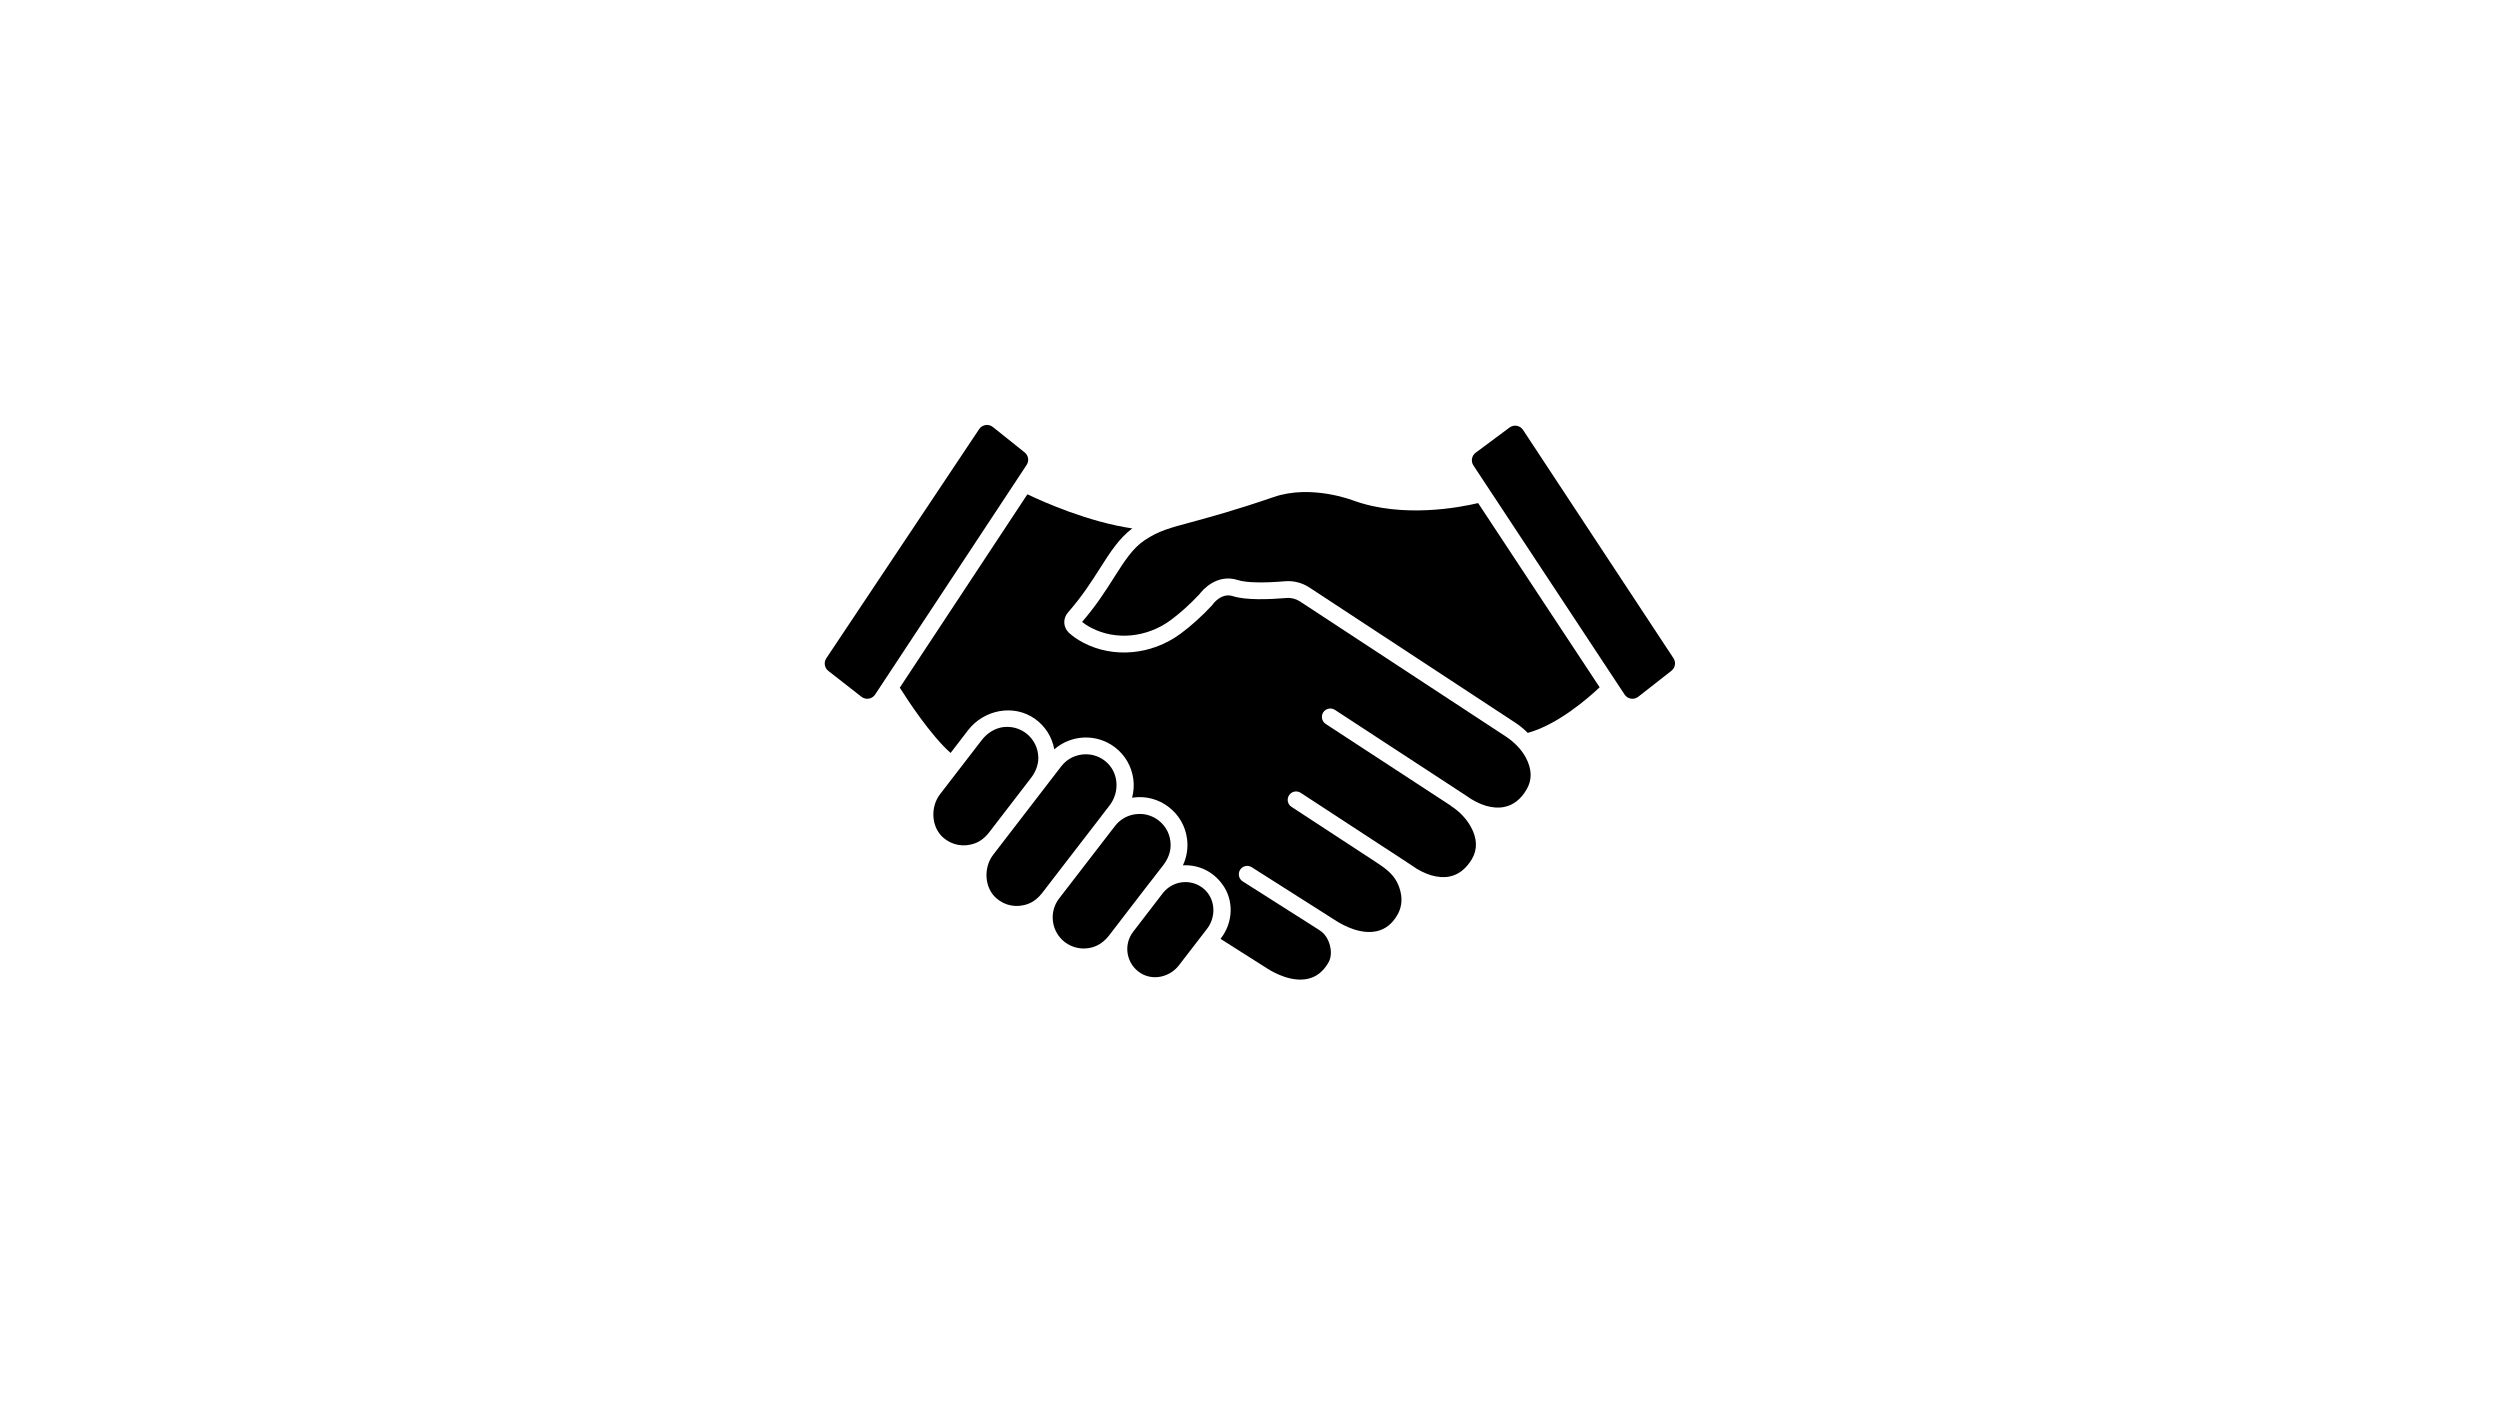
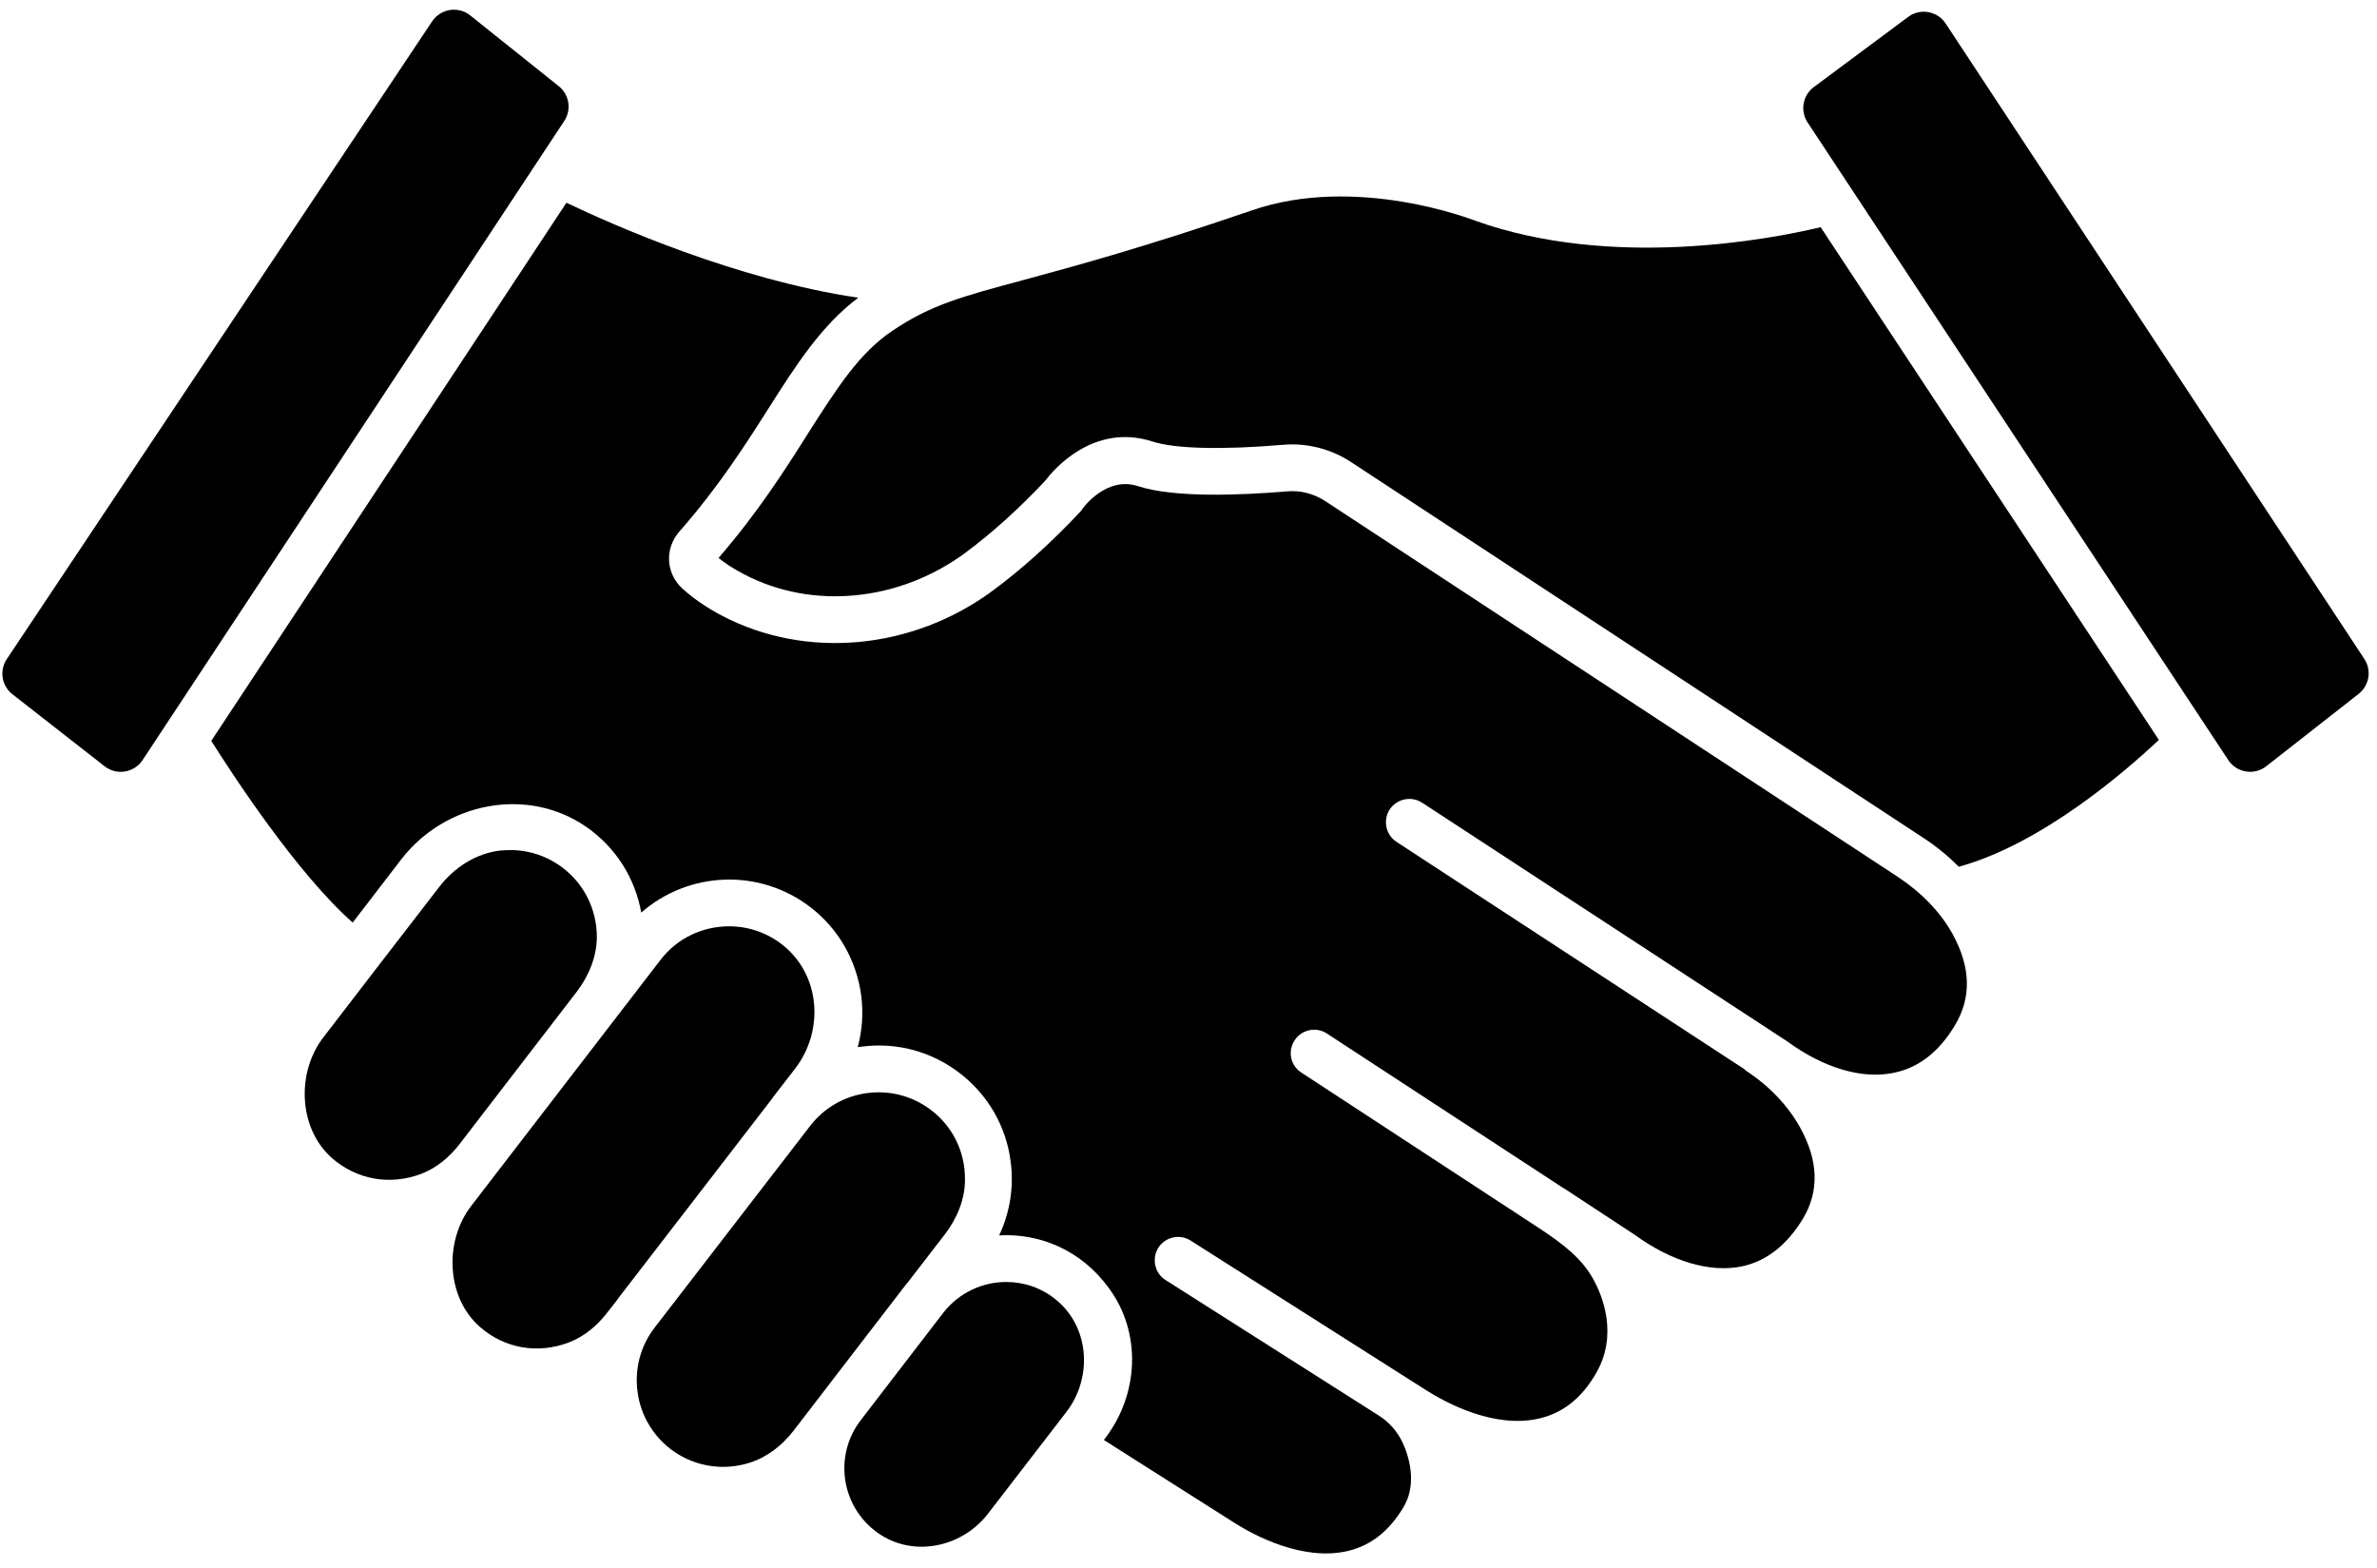
- <svg xmlns="http://www.w3.org/2000/svg" width="1920" zoomAndPan="magnify" viewBox="0 0 1440 810" height="1080" preserveAspectRatio="xMidYMid meet" version="1.0">
-   <path fill="#000000" d="M 963.922 379.133 L 877.262 247.617 C 875.551 245.02 872.004 244.395 869.504 246.25 L 849.977 260.773 C 847.672 262.484 847.105 265.699 848.688 268.094 L 935.762 400.059 C 937.504 402.699 941.133 403.289 943.621 401.34 L 962.738 386.371 C 964.957 384.633 965.473 381.484 963.922 379.133 Z M 963.922 379.133 " fill-opacity="1" fill-rule="nonzero" />
-   <path fill="#000000" d="M 779.898 288.43 C 779.434 288.277 755.324 278.785 733.594 286.316 C 711.344 293.949 696.992 297.82 686.566 300.656 C 673.711 304.113 667.258 305.816 659.309 311.18 C 652.391 315.77 647.746 323.148 641.809 332.434 C 636.957 340.121 631.434 348.785 623.277 358.227 C 624.414 359.152 626.168 360.391 628.594 361.629 C 642.688 369.008 660.547 367.254 674.176 357.297 C 679.699 353.223 685.324 348.168 690.902 342.234 C 692.449 340.172 700.762 330.164 713.098 334.137 C 717.641 335.633 727.5 335.891 740.148 334.805 C 745 334.395 749.957 335.633 754.086 338.312 L 872.715 416.207 C 875.398 417.961 877.824 419.973 879.992 422.141 C 897.285 417.395 914.785 402.125 921.395 395.883 L 851.395 289.773 C 840.812 292.301 808.137 298.543 779.898 288.43 Z M 779.898 288.43 " fill-opacity="1" fill-rule="nonzero" />
-   <path fill="#000000" d="M 682.797 508.078 C 677.945 508.078 673.145 510.246 669.891 514.32 L 652.648 536.762 C 646.867 544.344 648.777 555.383 657.039 560.543 C 664.266 565.031 673.867 562.762 679.027 556.055 L 695.289 534.957 C 700.711 527.887 700.09 517.469 693.172 511.793 C 690.125 509.266 686.461 508.078 682.797 508.078 Z M 682.797 508.078 " fill-opacity="1" fill-rule="nonzero" />
-   <path fill="#000000" d="M 662.305 508.34 L 670.148 498.176 C 672.68 494.875 674.332 490.852 674.277 486.723 C 674.277 481.051 671.699 475.891 667.309 472.539 C 664.16 470.113 660.34 468.824 656.418 468.824 C 655.645 468.824 654.871 468.875 654.043 468.977 C 649.344 469.598 645.113 472.023 642.223 475.789 L 610.012 517.57 C 607.117 521.336 605.879 526.031 606.5 530.777 C 607.117 535.523 609.547 539.703 613.312 542.641 C 617.703 545.996 623.379 547.18 628.852 545.738 C 632.879 544.707 636.336 542.074 638.867 538.773 L 644.855 530.984 C 644.906 530.934 644.957 530.828 645.008 530.777 L 662.148 508.492 C 662.199 508.441 662.25 508.391 662.305 508.34 Z M 662.305 508.34 " fill-opacity="1" fill-rule="nonzero" />
-   <path fill="#000000" d="M 634.531 469.855 L 639.125 463.922 C 645.113 456.133 644.391 444.785 636.801 438.543 C 633.496 435.809 629.473 434.469 625.445 434.469 C 620.074 434.469 614.758 436.84 611.25 441.434 L 572.066 492.348 C 566.441 499.672 566.906 511.277 573.875 517.367 C 578.883 521.801 585.852 523.09 592.355 520.562 C 595.453 519.379 598.086 517.16 600.148 514.527 L 602.371 511.691 L 602.371 511.641 L 634.531 469.906 Z M 634.531 469.855 " fill-opacity="1" fill-rule="nonzero" />
-   <path fill="#000000" d="M 593.902 448.035 C 596.434 444.734 598.086 440.711 598.086 436.582 C 598.035 430.91 595.453 425.75 591.062 422.398 C 587.914 419.973 584.094 418.684 580.172 418.684 C 579.5 418.684 578.777 418.734 578.055 418.785 C 572.996 419.406 568.559 422.293 565.461 426.316 C 560.039 433.332 548.375 448.449 541.457 457.477 C 535.828 464.801 536.344 476.355 543.262 482.441 C 548.32 486.879 555.238 488.168 561.742 485.691 C 564.84 484.504 567.473 482.34 569.539 479.707 C 574.75 472.898 588.434 455.152 593.902 448.035 Z M 593.902 448.035 " fill-opacity="1" fill-rule="nonzero" />
-   <path fill="#000000" d="M 867.398 424.254 L 748.77 346.414 C 746.445 344.918 743.66 344.195 740.977 344.453 C 731.012 345.277 717.539 345.793 710.105 343.371 C 703.445 341.203 698.645 348.012 698.594 348.062 C 698.488 348.27 698.336 348.477 698.18 348.629 C 692.141 355.078 685.996 360.598 679.906 365.086 C 663.336 377.262 641.449 379.273 624.102 370.246 C 620.746 368.492 617.906 366.531 615.688 364.469 C 612.332 361.32 612.125 356.215 615.172 352.758 C 623.277 343.523 628.801 334.859 633.652 327.223 C 639.484 318.039 644.598 310.098 652.184 304.371 C 626.992 300.656 601.391 289.309 591.785 284.719 L 518.277 396.09 C 522.77 403.207 536.035 423.531 547.547 433.695 L 557.613 420.59 C 566.75 408.777 583.734 405.426 595.969 413.938 C 602.008 418.168 605.984 424.461 607.273 431.633 C 616.98 423.121 631.641 422.348 642.273 430.496 C 648.105 434.984 651.824 441.484 652.805 448.809 C 653.27 452.418 653.012 456.031 652.082 459.488 C 652.34 459.434 652.598 459.383 652.805 459.383 C 660.133 458.402 667.363 460.363 673.195 464.852 C 679.027 469.34 682.797 475.84 683.727 483.113 C 684.449 488.426 683.57 493.738 681.352 498.434 C 689.715 497.969 698.336 501.426 704.117 509.422 C 710.879 518.656 710.258 531.344 703.289 540.422 L 703.031 540.785 L 730.188 558.016 C 734.109 560.492 744.227 565.957 753.57 563.738 C 758.32 562.605 762.035 559.664 765.031 554.711 C 767.559 550.535 766.684 545.324 764.926 541.457 C 763.844 539.082 762.09 537.07 759.867 535.68 L 715.781 507.668 C 713.562 506.273 712.891 503.281 714.285 501.012 C 715.73 498.742 718.727 498.074 720.996 499.516 L 769.883 530.57 C 773.805 533.047 783.926 538.566 793.27 536.297 C 798.016 535.164 801.785 532.223 804.727 527.27 C 809.684 519.066 806.121 510.762 804.367 507.562 C 801.992 503.281 798.379 500.395 792.957 496.836 L 743.918 464.75 C 741.645 463.305 741.027 460.312 742.523 458.043 C 743.969 455.824 746.961 455.207 749.184 456.648 L 798.273 488.734 L 798.328 488.734 L 812.938 498.332 C 820.523 503.852 828.473 506.172 834.926 504.883 C 840.09 503.852 844.375 500.496 847.73 494.977 C 851.137 489.305 850.93 482.957 847.16 476.148 C 844.684 471.66 840.812 467.535 835.906 464.336 C 835.754 464.234 835.699 464.129 835.598 464.027 L 763.586 416.98 C 761.367 415.535 760.746 412.492 762.191 410.273 C 763.688 408.059 766.684 407.438 768.902 408.883 L 844.426 458.25 C 852.012 463.82 859.965 466.141 866.469 464.801 C 871.629 463.77 875.914 460.469 879.219 454.895 C 882.625 449.223 882.469 442.93 878.703 436.066 C 876.223 431.578 872.301 427.504 867.398 424.254 Z M 867.398 424.254 " fill-opacity="1" fill-rule="nonzero" />
-   <path fill="#000000" d="M 590.199 260.586 L 571.879 245.949 C 569.398 243.965 565.754 244.531 563.992 247.172 L 475.945 379.172 C 474.375 381.527 474.883 384.695 477.117 386.438 L 496.203 401.348 C 498.695 403.297 502.32 402.703 504.062 400.062 L 591.34 267.793 C 592.879 265.457 592.387 262.332 590.199 260.586 Z M 590.199 260.586 " fill-opacity="1" fill-rule="nonzero" />
+ <svg xmlns="http://www.w3.org/2000/svg" width="655" zoomAndPan="magnify" viewBox="0 0 491.25 324" height="432" preserveAspectRatio="xMidYMid meet" version="1.0">
+   <path fill="#000000" d="M 488.633 136.172 L 402.102 4.855 C 400.395 2.262 396.852 1.641 394.359 3.492 L 374.859 17.992 C 372.559 19.703 371.992 22.91 373.57 25.301 L 460.512 157.066 C 462.254 159.703 465.875 160.293 468.363 158.344 L 487.449 143.398 C 489.664 141.664 490.18 138.52 488.633 136.172 Z M 488.633 136.172 " fill-opacity="1" fill-rule="nonzero" />
+   <path fill="#000000" d="M 304.887 45.609 C 304.422 45.453 280.352 35.977 258.652 43.496 C 236.438 51.121 222.109 54.984 211.695 57.816 C 198.863 61.266 192.418 62.965 184.48 68.324 C 177.574 72.906 172.938 80.273 167.008 89.543 C 162.164 97.219 156.648 105.871 148.504 115.297 C 149.637 116.223 151.391 117.461 153.812 118.695 C 167.883 126.062 185.719 124.309 199.324 114.371 C 204.84 110.301 210.461 105.254 216.027 99.328 C 217.57 97.27 225.871 87.277 238.191 91.242 C 242.727 92.738 252.57 92.996 265.199 91.914 C 270.043 91.5 274.992 92.738 279.113 95.414 L 397.562 173.191 C 400.242 174.941 402.664 176.949 404.828 179.113 C 422.098 174.375 439.57 159.129 446.168 152.898 L 376.273 46.949 C 365.707 49.473 333.082 55.703 304.887 45.609 Z M 304.887 45.609 " fill-opacity="1" fill-rule="nonzero" />
+   <path fill="#000000" d="M 207.934 264.922 C 203.09 264.922 198.297 267.086 195.047 271.156 L 177.832 293.559 C 172.059 301.133 173.965 312.152 182.215 317.305 C 189.43 321.785 199.016 319.52 204.172 312.824 L 220.406 291.758 C 225.82 284.699 225.199 274.297 218.293 268.633 C 215.254 266.105 211.594 264.922 207.934 264.922 Z M 207.934 264.922 " fill-opacity="1" fill-rule="nonzero" />
+   <path fill="#000000" d="M 187.473 265.18 L 195.305 255.035 C 197.832 251.738 199.48 247.719 199.43 243.598 C 199.43 237.934 196.852 232.781 192.473 229.434 C 189.328 227.016 185.512 225.727 181.594 225.727 C 180.82 225.727 180.051 225.777 179.223 225.883 C 174.535 226.5 170.309 228.922 167.422 232.68 L 135.258 274.398 C 132.371 278.16 131.133 282.848 131.754 287.586 C 132.371 292.324 134.793 296.496 138.555 299.434 C 142.938 302.781 148.605 303.965 154.07 302.523 C 158.09 301.492 161.543 298.867 164.07 295.57 L 170.051 287.793 C 170.102 287.738 170.152 287.637 170.203 287.586 L 187.316 265.336 C 187.367 265.285 187.418 265.23 187.473 265.18 Z M 187.473 265.18 " fill-opacity="1" fill-rule="nonzero" />
+   <path fill="#000000" d="M 159.742 226.758 L 164.328 220.832 C 170.309 213.055 169.586 201.723 162.008 195.492 C 158.711 192.762 154.688 191.422 150.668 191.422 C 145.309 191.422 140 193.793 136.496 198.375 L 97.375 249.215 C 91.754 256.527 92.219 268.117 99.176 274.195 C 104.176 278.625 111.137 279.91 117.629 277.387 C 120.723 276.203 123.352 273.988 125.414 271.359 L 127.629 268.527 L 127.629 268.477 L 159.742 226.809 Z M 159.742 226.758 " fill-opacity="1" fill-rule="nonzero" />
+   <path fill="#000000" d="M 119.176 204.969 C 121.703 201.672 123.352 197.656 123.352 193.535 C 123.301 187.871 120.723 182.719 116.34 179.371 C 113.195 176.949 109.383 175.664 105.465 175.664 C 104.797 175.664 104.074 175.715 103.352 175.766 C 98.301 176.383 93.867 179.27 90.777 183.285 C 85.363 190.289 73.715 205.383 66.809 214.395 C 61.191 221.707 61.707 233.246 68.613 239.324 C 73.664 243.754 80.57 245.043 87.066 242.57 C 90.156 241.383 92.785 239.223 94.848 236.594 C 100.055 229.797 113.711 212.078 119.176 204.969 Z M 119.176 204.969 " fill-opacity="1" fill-rule="nonzero" />
+   <path fill="#000000" d="M 392.254 181.227 L 273.805 103.5 C 271.488 102.008 268.703 101.285 266.023 101.543 C 256.074 102.367 242.621 102.883 235.199 100.465 C 228.551 98.301 223.758 105.098 223.707 105.148 C 223.602 105.355 223.449 105.562 223.293 105.715 C 217.262 112.156 211.129 117.668 205.047 122.148 C 188.5 134.305 166.648 136.312 149.328 127.297 C 145.98 125.547 143.145 123.59 140.926 121.527 C 137.578 118.387 137.371 113.289 140.414 109.836 C 148.504 100.617 154.02 91.965 158.863 84.34 C 164.688 75.172 169.793 67.242 177.367 61.523 C 152.215 57.816 126.648 46.484 117.062 41.898 L 43.664 153.102 C 48.148 160.211 61.395 180.504 72.891 190.652 L 82.941 177.566 C 92.066 165.773 109.023 162.426 121.238 170.922 C 127.27 175.148 131.238 181.43 132.527 188.59 C 142.215 180.09 156.855 179.32 167.473 187.457 C 173.297 191.938 177.008 198.43 177.988 205.742 C 178.449 209.348 178.191 212.953 177.266 216.402 C 177.523 216.352 177.781 216.301 177.988 216.301 C 185.305 215.32 192.523 217.281 198.348 221.762 C 204.172 226.242 207.934 232.73 208.863 239.992 C 209.582 245.301 208.707 250.605 206.492 255.293 C 214.84 254.828 223.449 258.277 229.223 266.262 C 235.973 275.48 235.355 288.152 228.398 297.219 L 228.137 297.578 L 255.25 314.781 C 259.168 317.254 269.27 322.715 278.602 320.5 C 283.34 319.363 287.051 316.43 290.043 311.484 C 292.566 307.312 291.691 302.109 289.938 298.246 C 288.855 295.879 287.105 293.871 284.887 292.48 L 240.871 264.512 C 238.652 263.121 237.984 260.133 239.375 257.867 C 240.82 255.602 243.809 254.93 246.074 256.371 L 294.887 287.379 C 298.805 289.852 308.906 295.363 318.238 293.098 C 322.977 291.965 326.742 289.027 329.68 284.082 C 334.629 275.895 331.07 267.602 329.316 264.406 C 326.949 260.133 323.34 257.25 317.926 253.695 L 268.961 221.656 C 266.691 220.215 266.074 217.227 267.57 214.961 C 269.012 212.746 272.004 212.129 274.219 213.57 L 323.234 245.609 L 323.289 245.609 L 337.875 255.188 C 345.449 260.699 353.391 263.016 359.832 261.73 C 364.984 260.699 369.266 257.352 372.613 251.84 C 376.016 246.176 375.809 239.84 372.047 233.039 C 369.574 228.559 365.707 224.438 360.812 221.246 C 360.656 221.141 360.605 221.039 360.5 220.938 L 288.598 173.961 C 286.383 172.52 285.766 169.48 287.207 167.266 C 288.703 165.051 291.691 164.434 293.906 165.875 L 369.316 215.168 C 376.895 220.73 384.832 223.047 391.324 221.711 C 396.48 220.68 400.758 217.383 404.055 211.82 C 407.457 206.152 407.305 199.871 403.539 193.02 C 401.066 188.539 397.148 184.469 392.254 181.227 Z M 392.254 181.227 " fill-opacity="1" fill-rule="nonzero" />
+   <path fill="#000000" d="M 115.477 17.809 L 97.188 3.191 C 94.711 1.211 91.066 1.777 89.309 4.414 L 1.398 136.211 C -0.172 138.562 0.34 141.727 2.566 143.465 L 21.625 158.355 C 24.113 160.297 27.73 159.707 29.469 157.07 L 116.613 25 C 118.152 22.672 117.66 19.551 115.477 17.809 Z M 115.477 17.809 " fill-opacity="1" fill-rule="nonzero" />
</svg>
